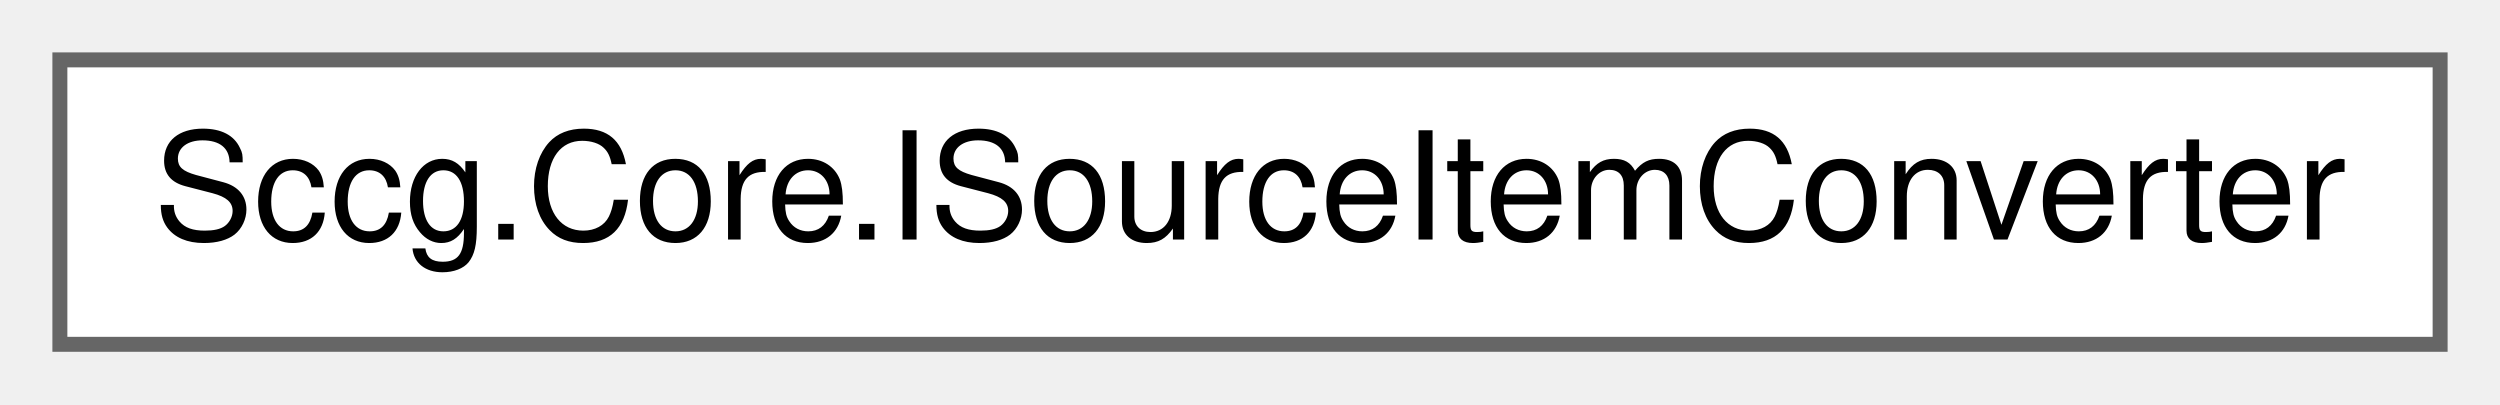
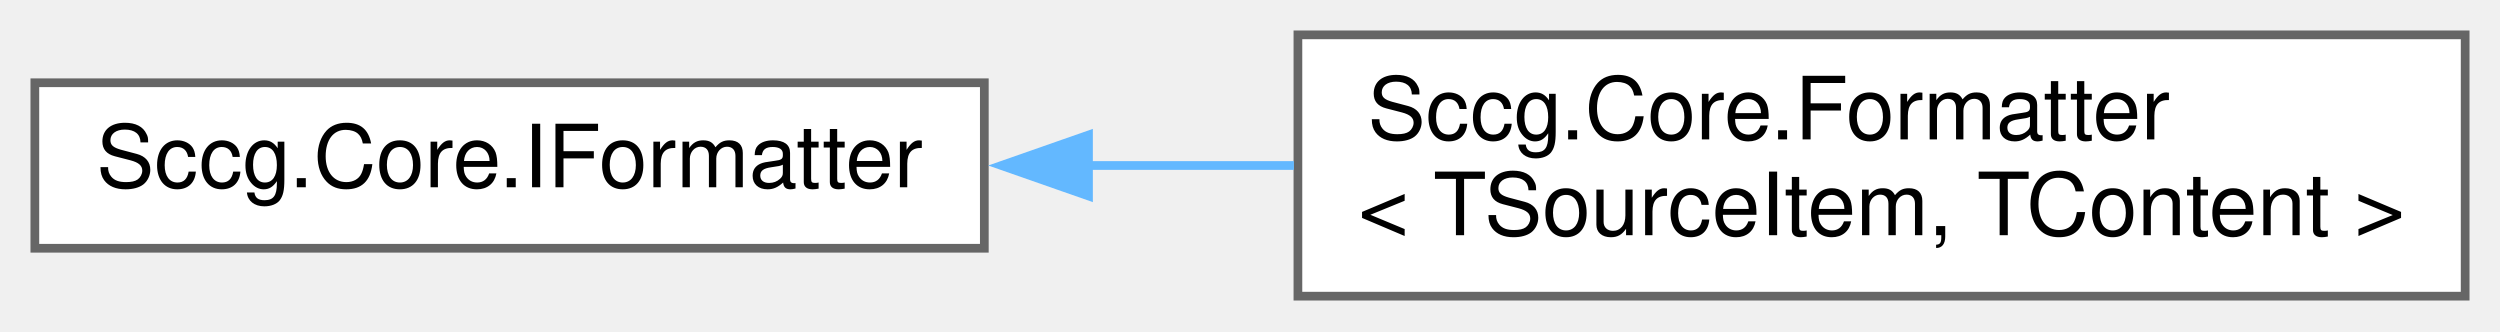
- <svg xmlns="http://www.w3.org/2000/svg" xmlns:xlink="http://www.w3.org/1999/xlink" width="167pt" height="27pt" viewBox="0.00 0.00 167.00 27.00">
-   <g id="graph0" class="graph" transform="scale(1 1) rotate(0) translate(4 23)">
+ <svg xmlns="http://www.w3.org/2000/svg" xmlns:xlink="http://www.w3.org/1999/xlink" width="287pt" height="38pt" viewBox="0.00 0.00 287.00 38.00">
+   <g id="graph0" class="graph" transform="scale(1 1) rotate(0) translate(4 34)">
    <g id="node1" class="node">
      <g id="a_node1">
-         <a xlink:href="interfaceSccg_1_1Core_1_1ISourceItemConverter.html" target="_top" xlink:title="Represents a converter that converts a ISourceItem.">
-           <polygon fill="white" stroke="#666666" points="159,-19 0,-19 0,0 159,0 159,-19" />
-           <text text-anchor="middle" x="79.5" y="-7" font-family="Helvetica,sans-Serif" font-size="10.00">Sccg.Core.ISourceItemConverter</text>
+         <a xlink:href="interfaceSccg_1_1Core_1_1IFormatter.html" target="_top" xlink:title="Represents a formatter for ISource.">
+           <polygon fill="white" stroke="#666666" points="109,-24.5 0,-24.5 0,-5.5 109,-5.5 109,-24.5" />
+           <text text-anchor="middle" x="54.5" y="-12.5" font-family="Helvetica,sans-Serif" font-size="10.00">Sccg.Core.IFormatter</text>
        </a>
      </g>
    </g>
+     <g id="node2" class="node">
+       <g id="a_node2">
+         <a xlink:href="classSccg_1_1Core_1_1Formatter.html" target="_top" xlink:title="The base class of IFormatter.">
+           <polygon fill="white" stroke="#666666" points="279,-30 145,-30 145,0 279,0 279,-30" />
+           <text text-anchor="start" x="153" y="-18" font-family="Helvetica,sans-Serif" font-size="10.00">Sccg.Core.Formatter</text>
+           <text text-anchor="middle" x="212" y="-7" font-family="Helvetica,sans-Serif" font-size="10.00">&lt; TSourceItem, TContent &gt;</text>
+         </a>
+       </g>
+     </g>
+     <g id="edge1" class="edge">
+       <path fill="none" stroke="#63b8ff" d="M120.79,-15C128.64,-15 136.67,-15 144.54,-15" />
+       <polygon fill="#63b8ff" stroke="#63b8ff" points="120.96,-11.5 110.96,-15 120.96,-18.5 120.96,-11.5" />
+     </g>
  </g>
</svg>
